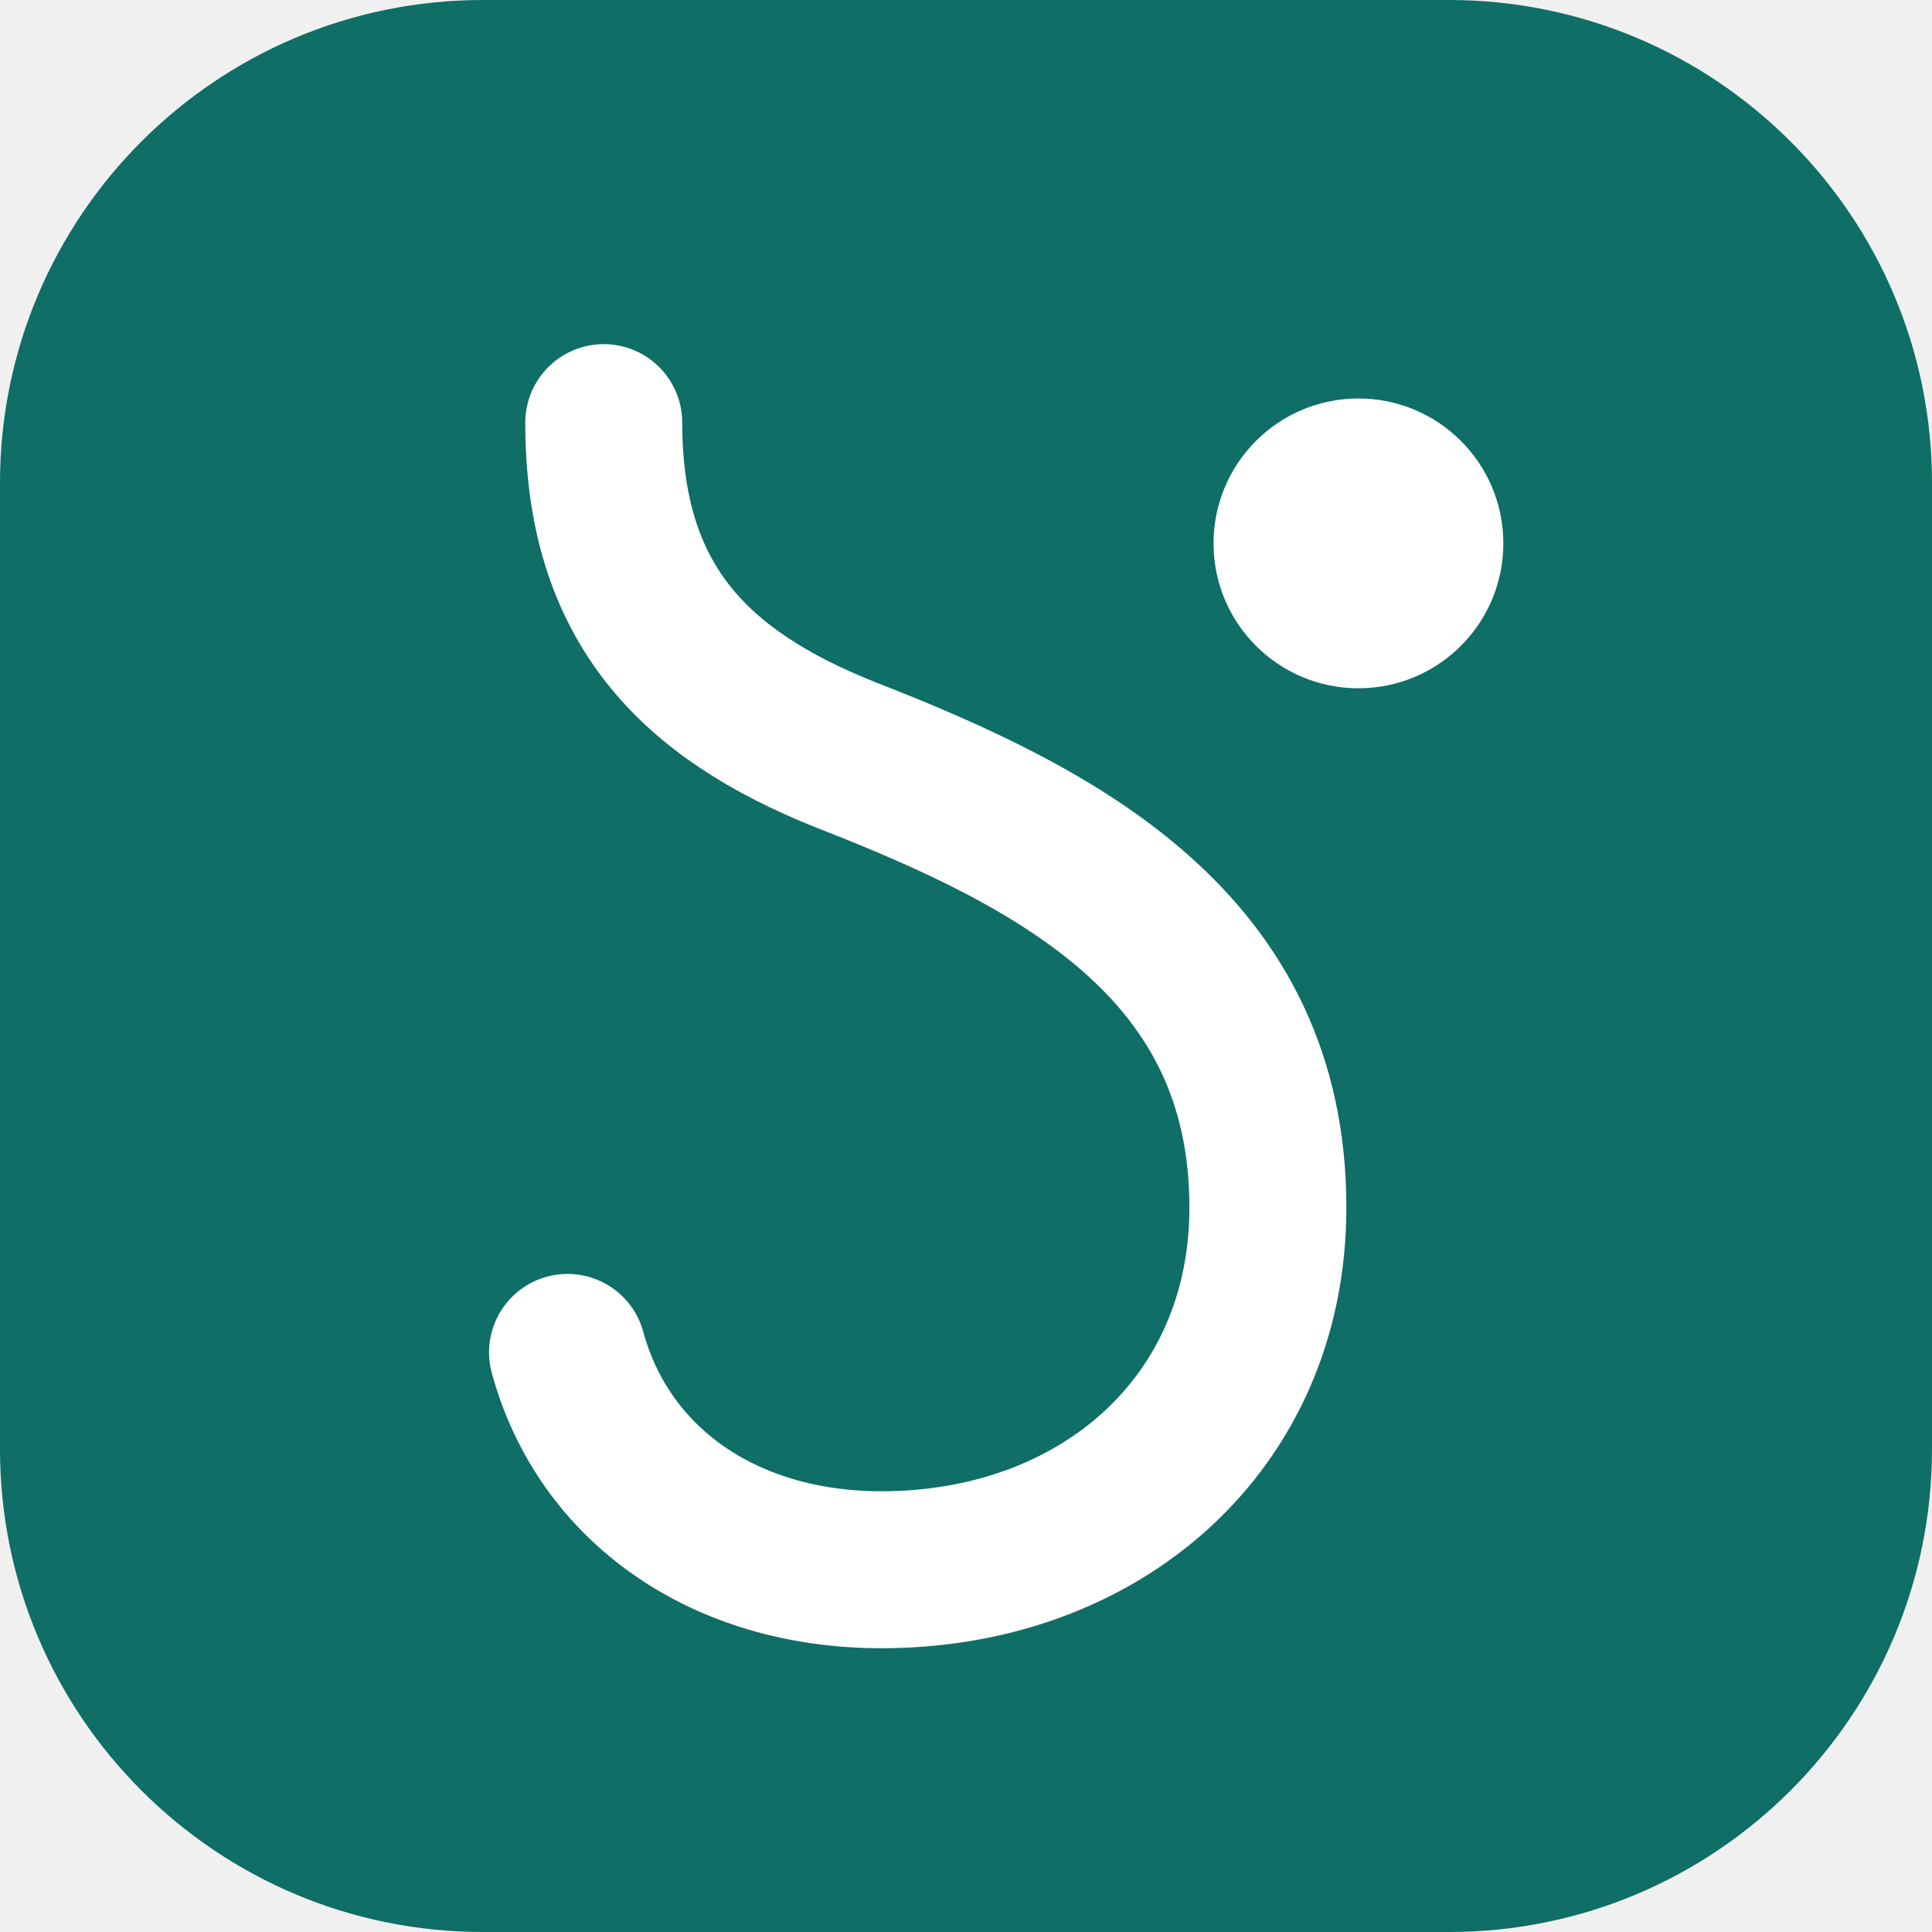
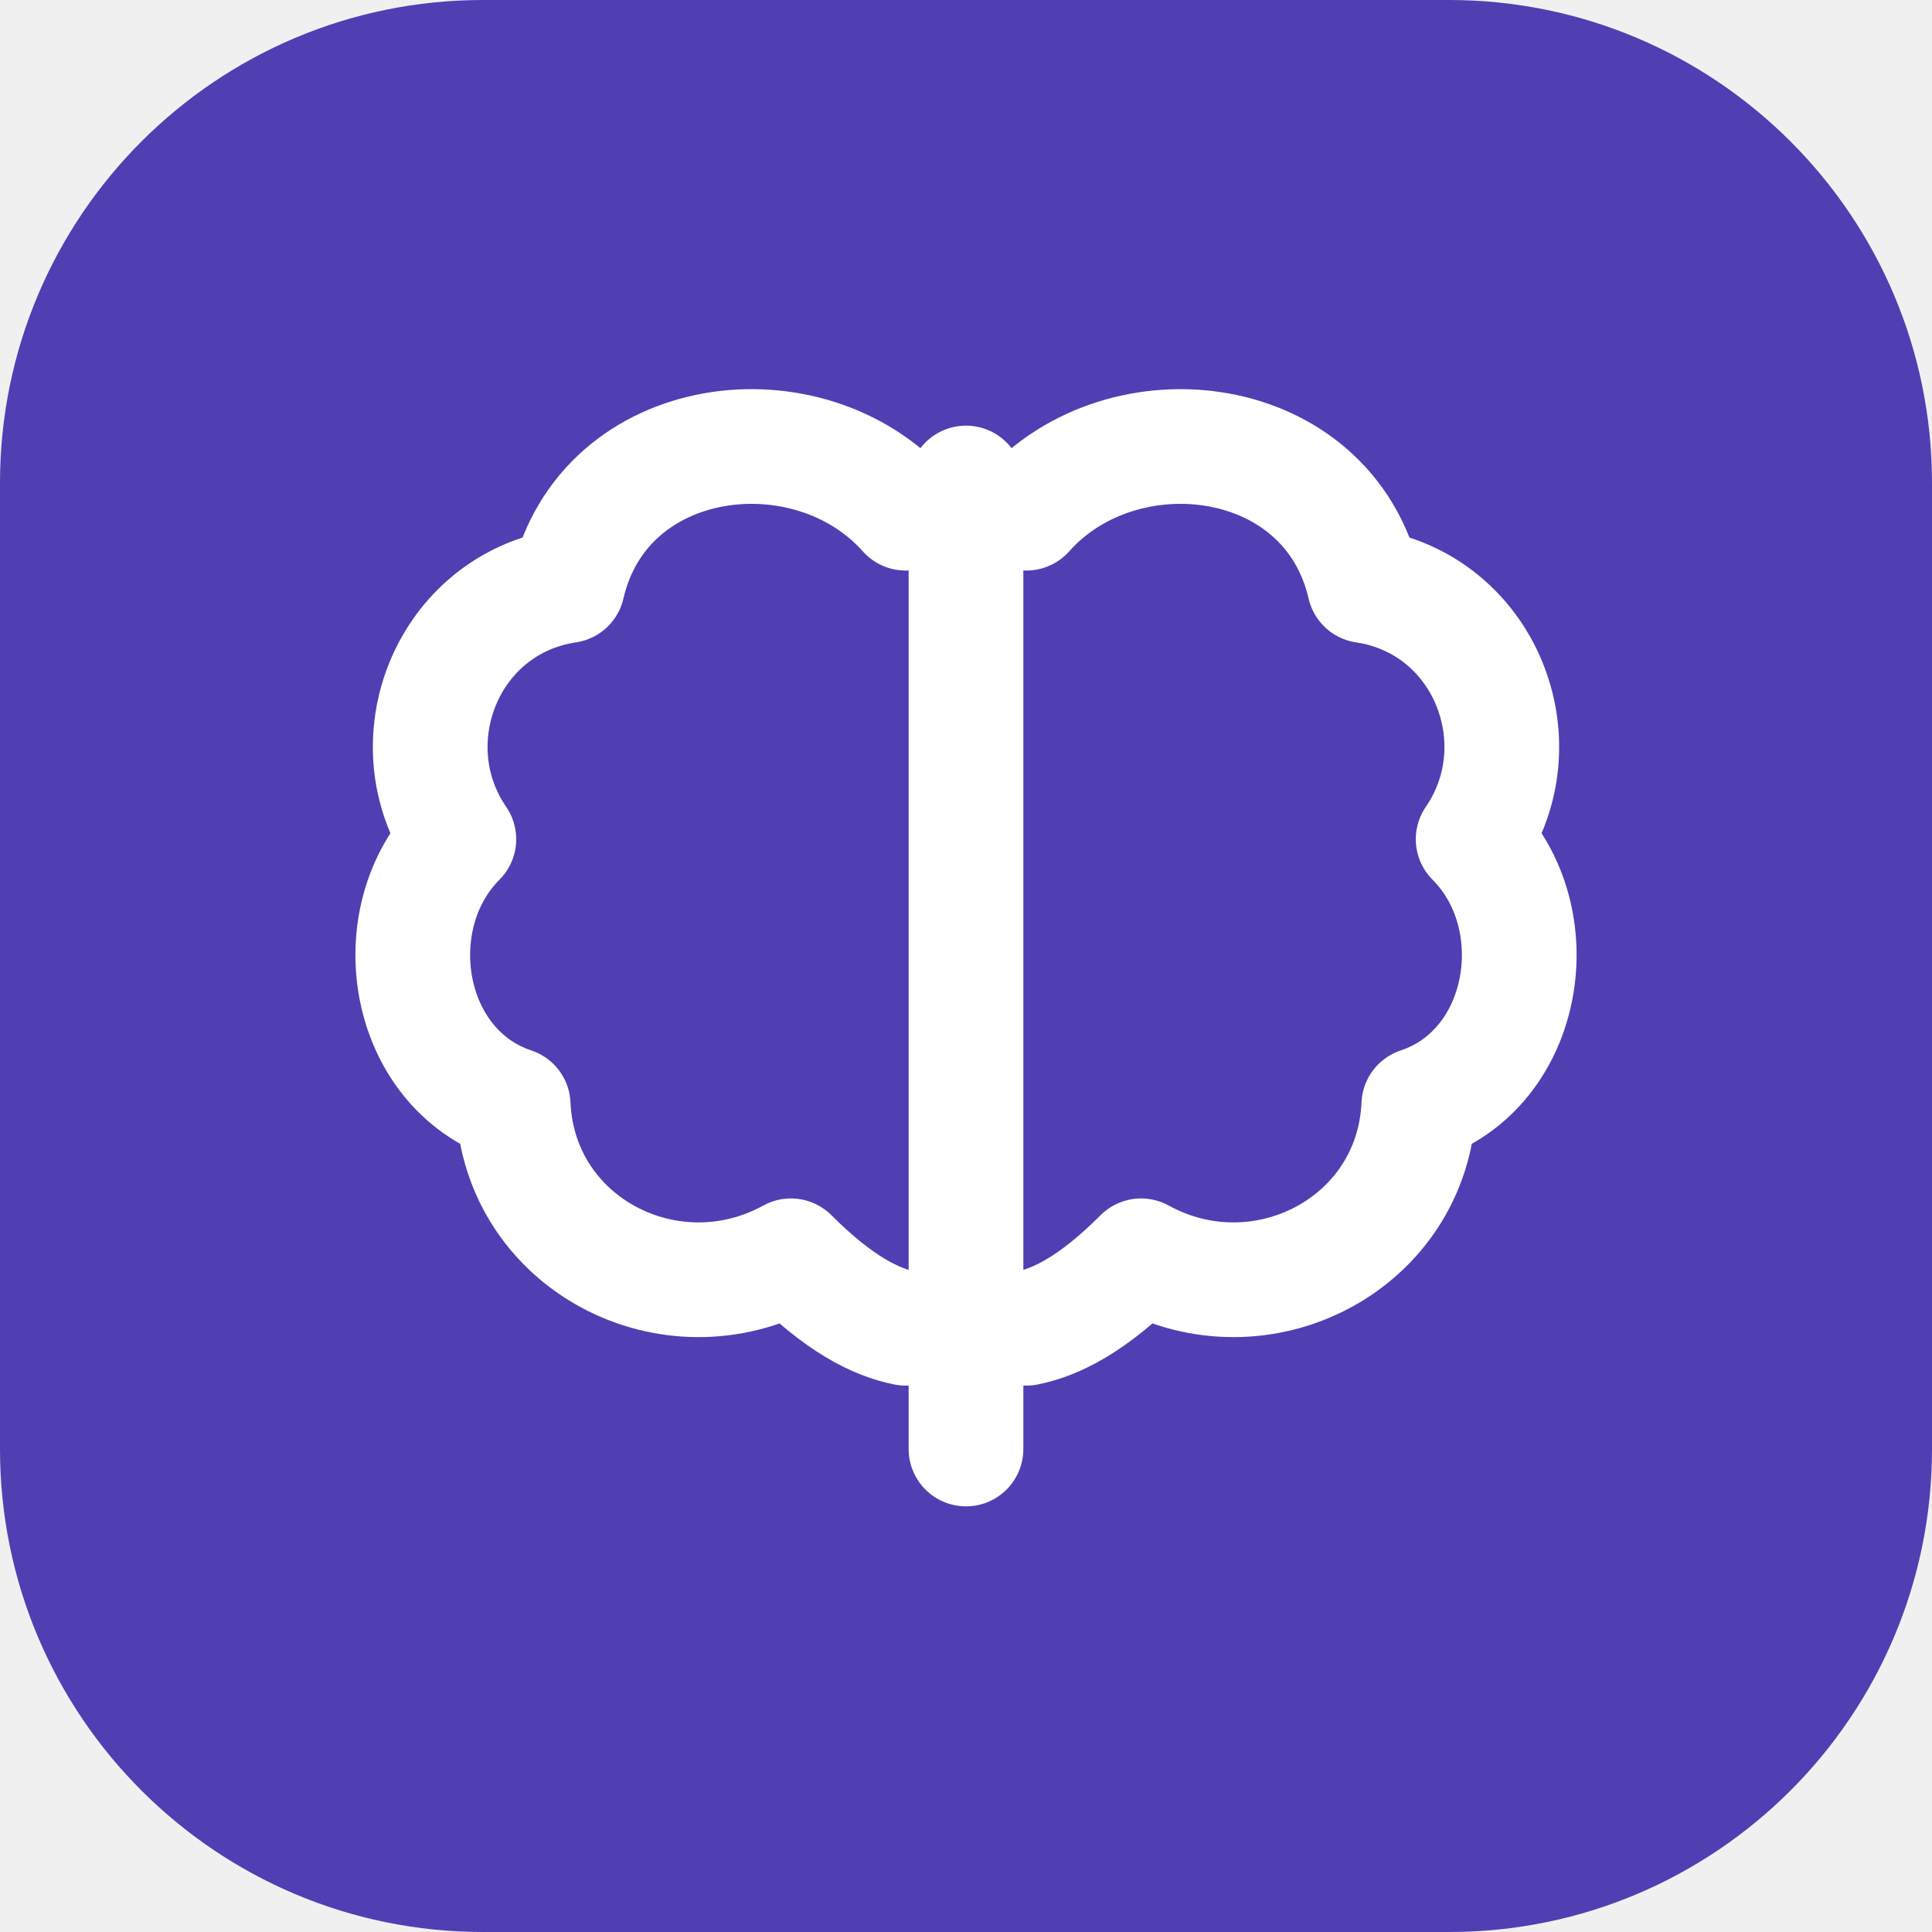
<svg xmlns="http://www.w3.org/2000/svg" viewBox="0 0 32 32">
-   <rect x="0" y="0" width="32" height="32" rx="8" fill="#0f6e66" />
-   <path d="M10 7c0 3 1.5 4.5 4 5.5 3.6 1.4 7 3.2 7 7.5 0 3.6-2.8 6-6.4 6-2.6 0-4.6-1.4-5.2-3.6" fill="none" stroke="#fff" stroke-width="2.6" stroke-linecap="round" />
-   <circle cx="22.5" cy="9" r="2.4" fill="#fff" />
+   <rect x="0" y="0" width="32" height="32" rx="8" fill="#4f3fb3" />
+   <path d="M15 8.5c-1.6-1.8-5-1.4-5.6 1.2-2 .3-2.9 2.6-1.8 4.2-1.3 1.3-.9 3.8.9 4.4.1 2.3 2.6 3.6 4.6 2.5.8.8 1.4 1.1 1.9 1.2M17 8.5c1.6-1.8 5-1.4 5.6 1.2 2 .3 2.9 2.6 1.8 4.2 1.3 1.3.9 3.8-.9 4.4-.1 2.3-2.6 3.6-4.6 2.5-.8.8-1.4 1.1-1.9 1.2M16 8v16" fill="none" stroke="#fff" stroke-width="1.9" stroke-linecap="round" stroke-linejoin="round" />
</svg>
